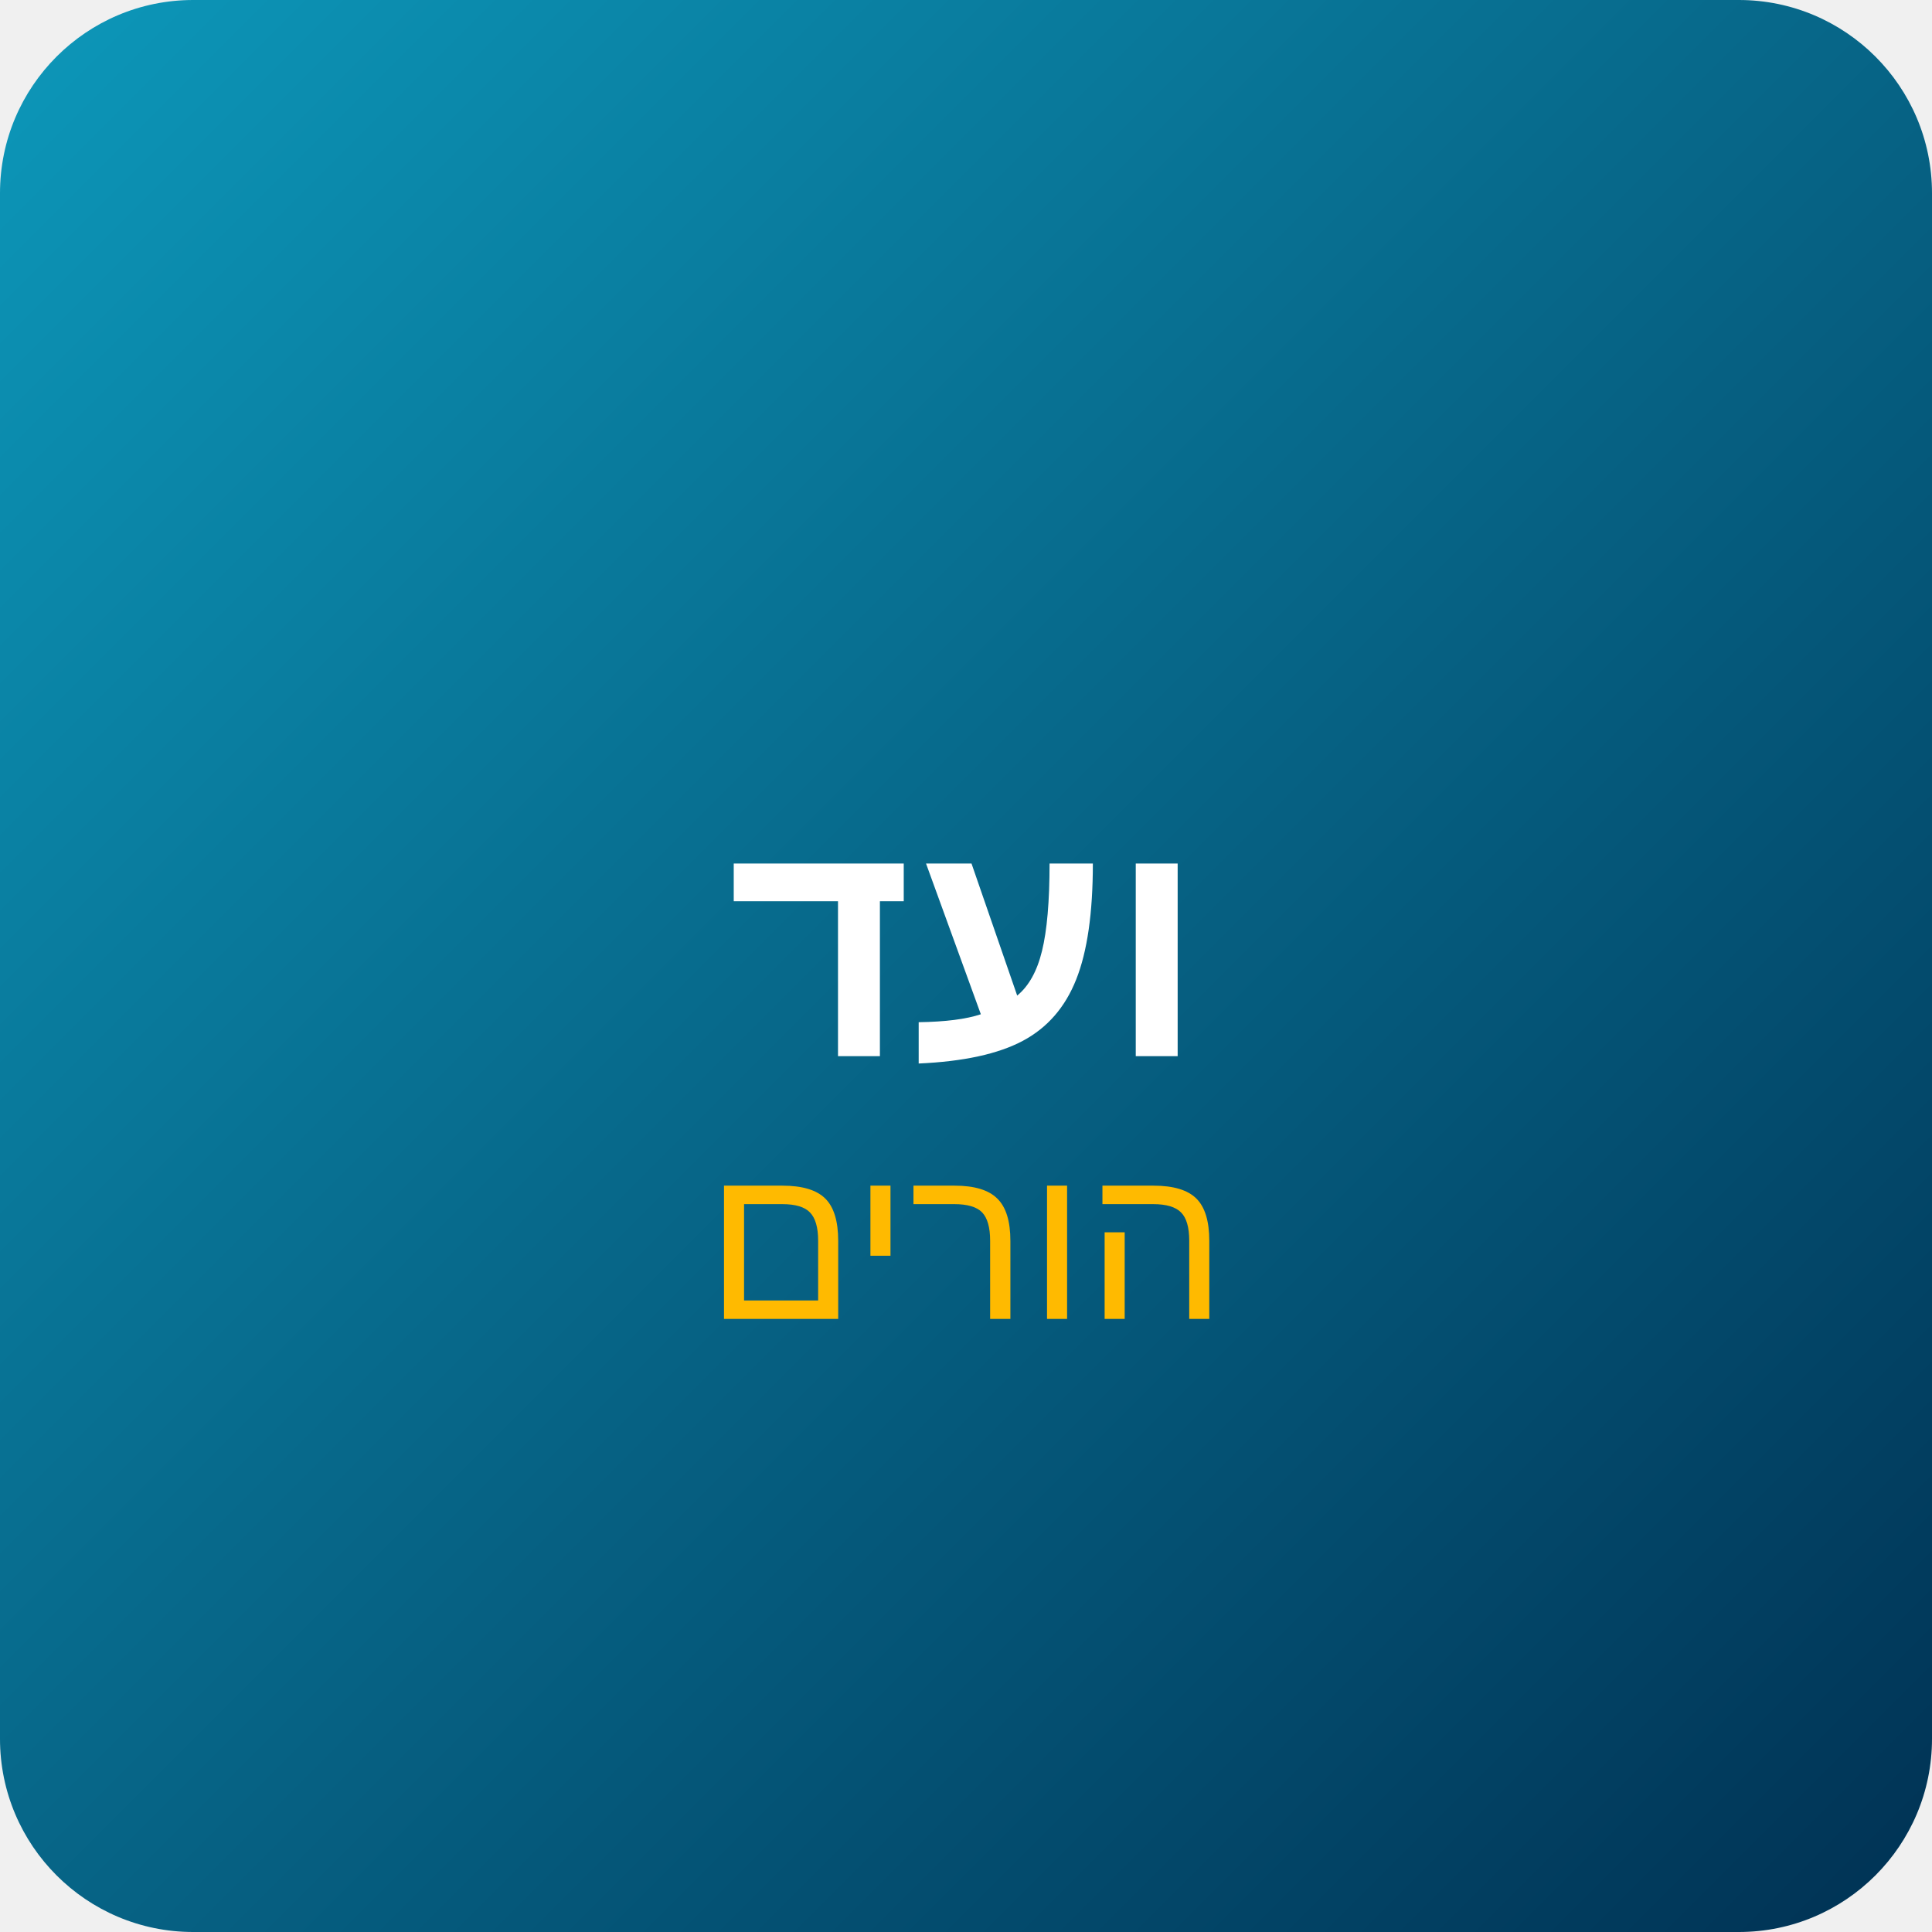
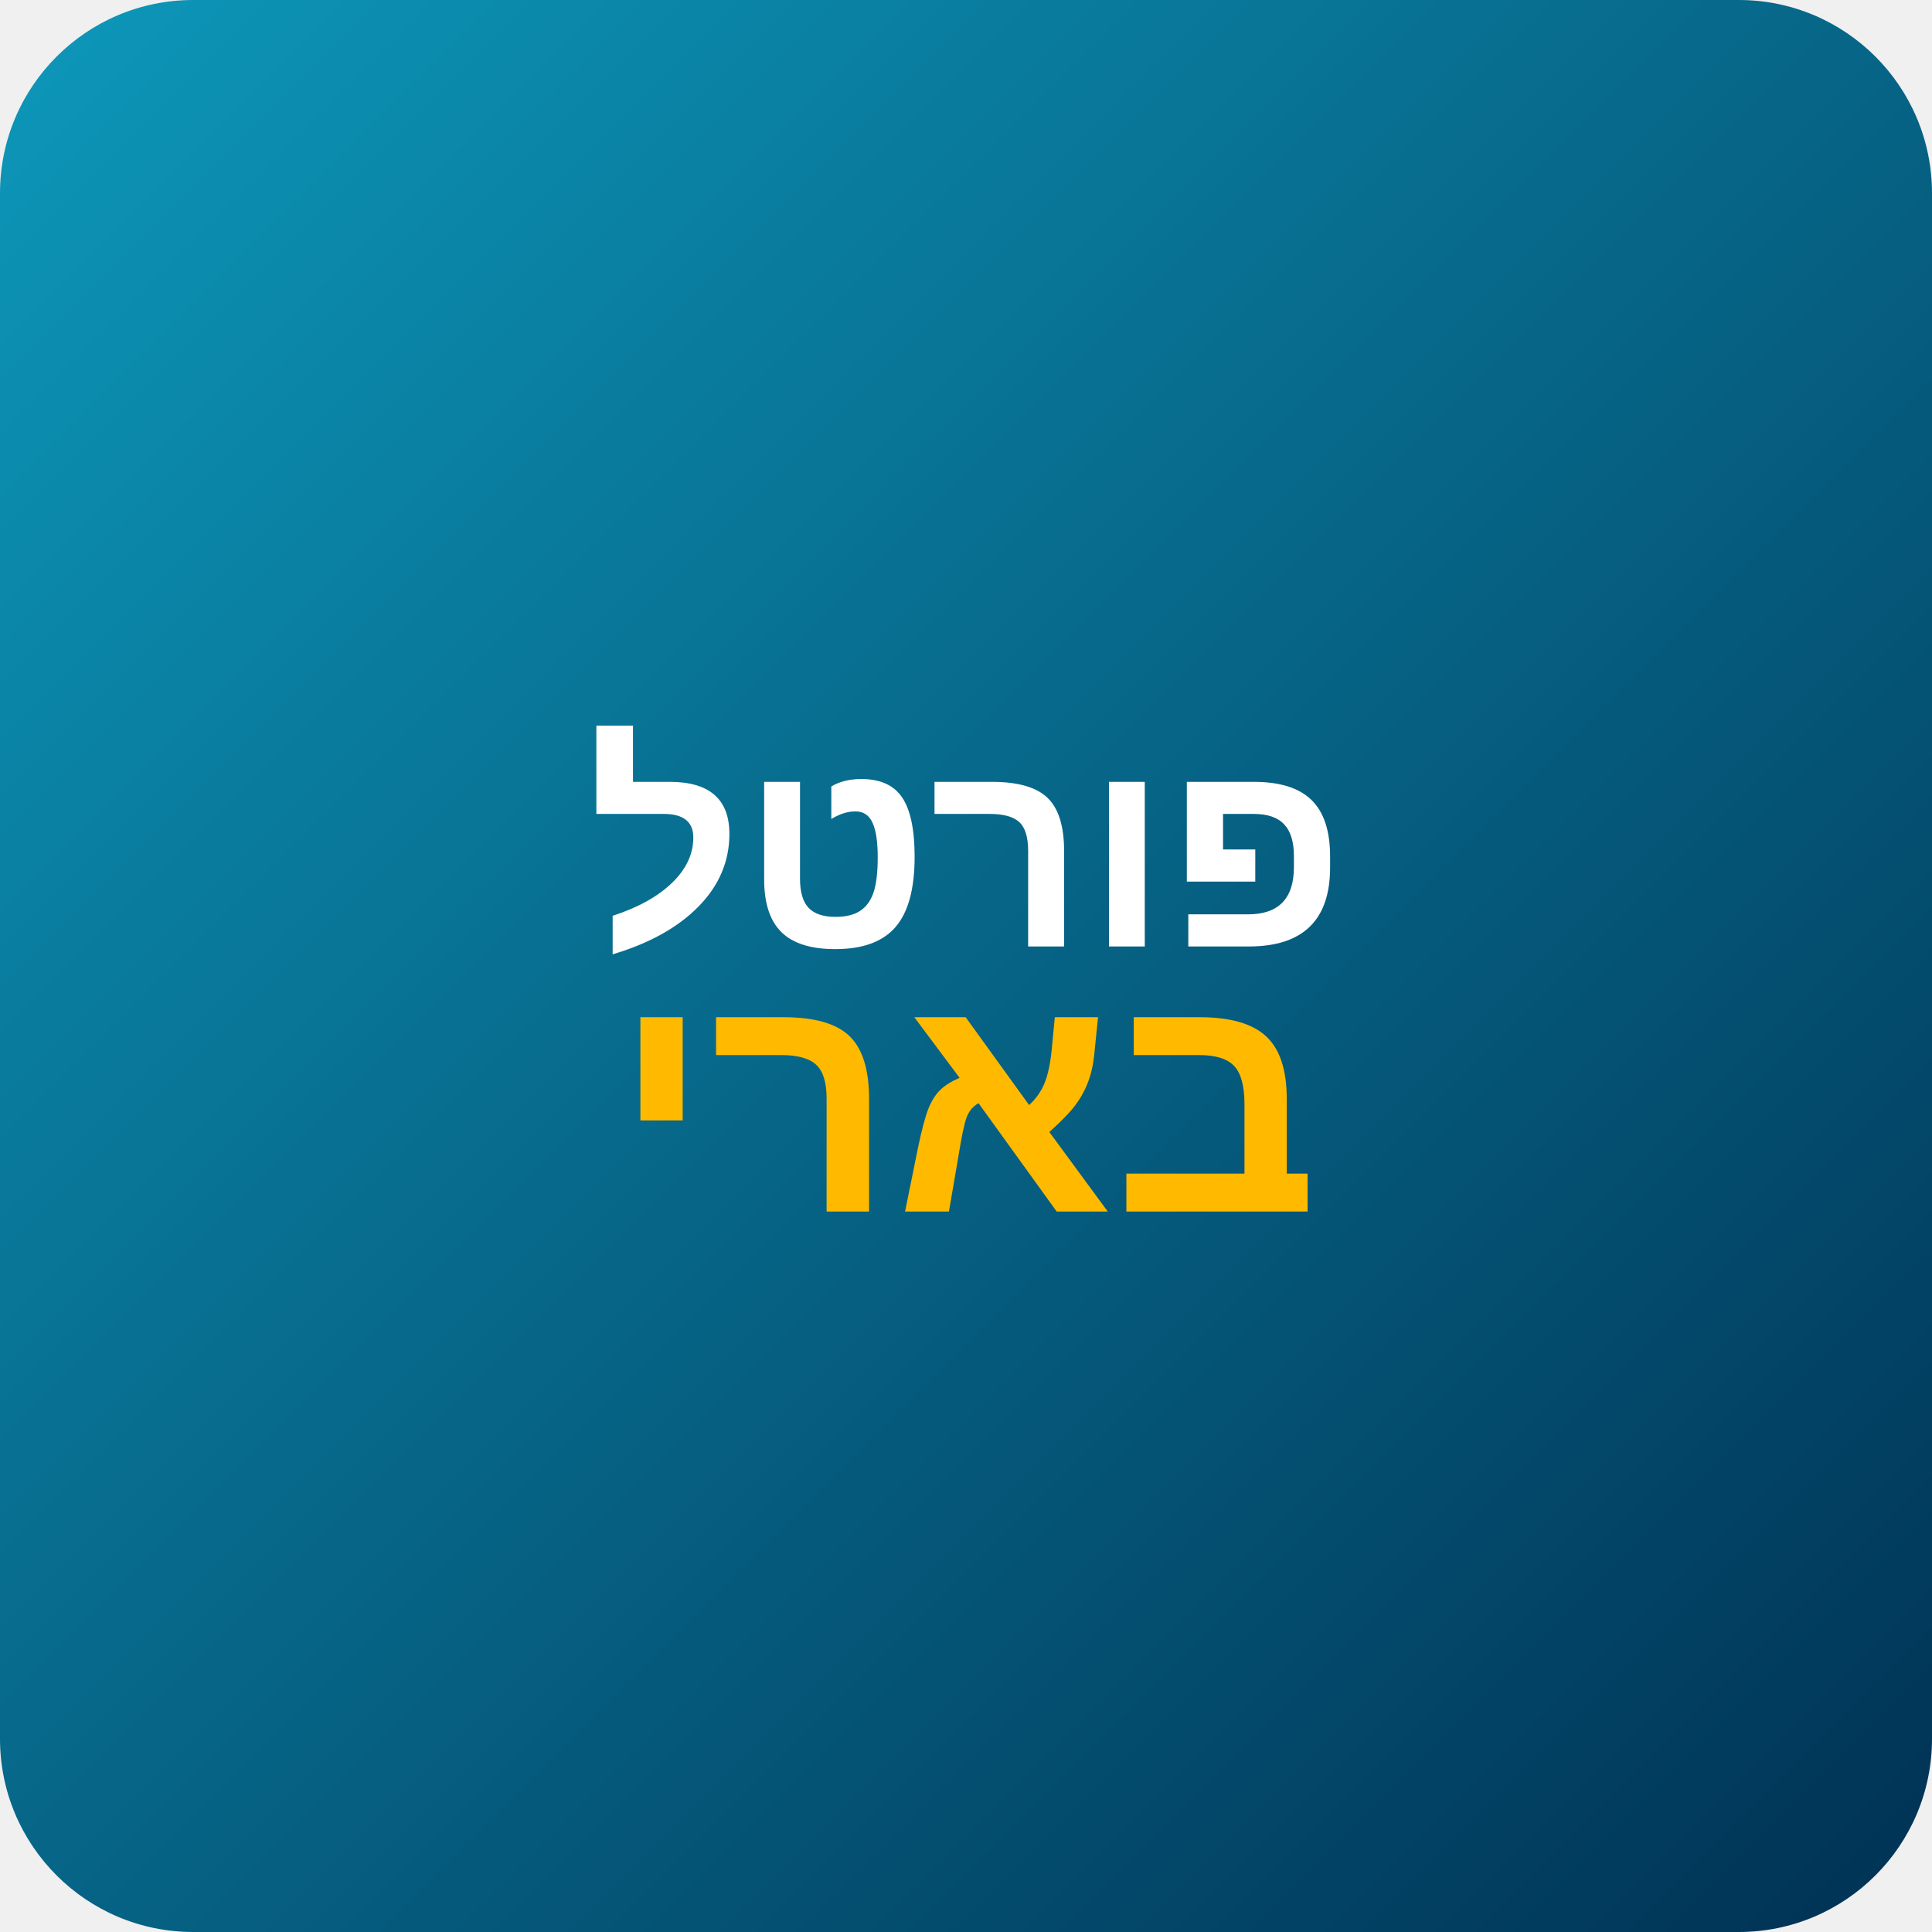
- <svg xmlns="http://www.w3.org/2000/svg" width="152" height="152" viewBox="0 0 152 152">
+ <svg xmlns="http://www.w3.org/2000/svg" width="512" height="512" viewBox="0 0 512 512">
  <defs>
    <linearGradient id="grad" x1="0%" y1="0%" x2="100%" y2="100%">
      <stop offset="0%" style="stop-color:#0D98BA;stop-opacity:1" />
      <stop offset="100%" style="stop-color:#003153;stop-opacity:1" />
    </linearGradient>
  </defs>
-   <rect width="152" height="152" fill="url(#grad)" rx="15.2" />
-   <text x="50%" y="50%" font-family="Arial, sans-serif" font-size="25" font-weight="bold" fill="white" text-anchor="middle" dominant-baseline="middle" direction="rtl">ועד</text>
-   <text x="50%" y="98.8" font-family="Arial, sans-serif" font-size="17.5" font-weight="normal" fill="#FFBA00" text-anchor="middle" dominant-baseline="middle">הורים</text>
+   <rect width="512" height="512" fill="url(#grad)" rx="51.2" />
+   <text x="50%" y="45%" font-family="Arial, sans-serif" font-size="72" font-weight="bold" fill="white" text-anchor="middle" dominant-baseline="middle" direction="rtl">פורטל</text>
+   <text x="50%" y="58%" font-family="Arial, sans-serif" font-size="85" font-weight="bold" fill="#FFBA00" text-anchor="middle" dominant-baseline="middle" direction="rtl">בארי</text>
</svg>
